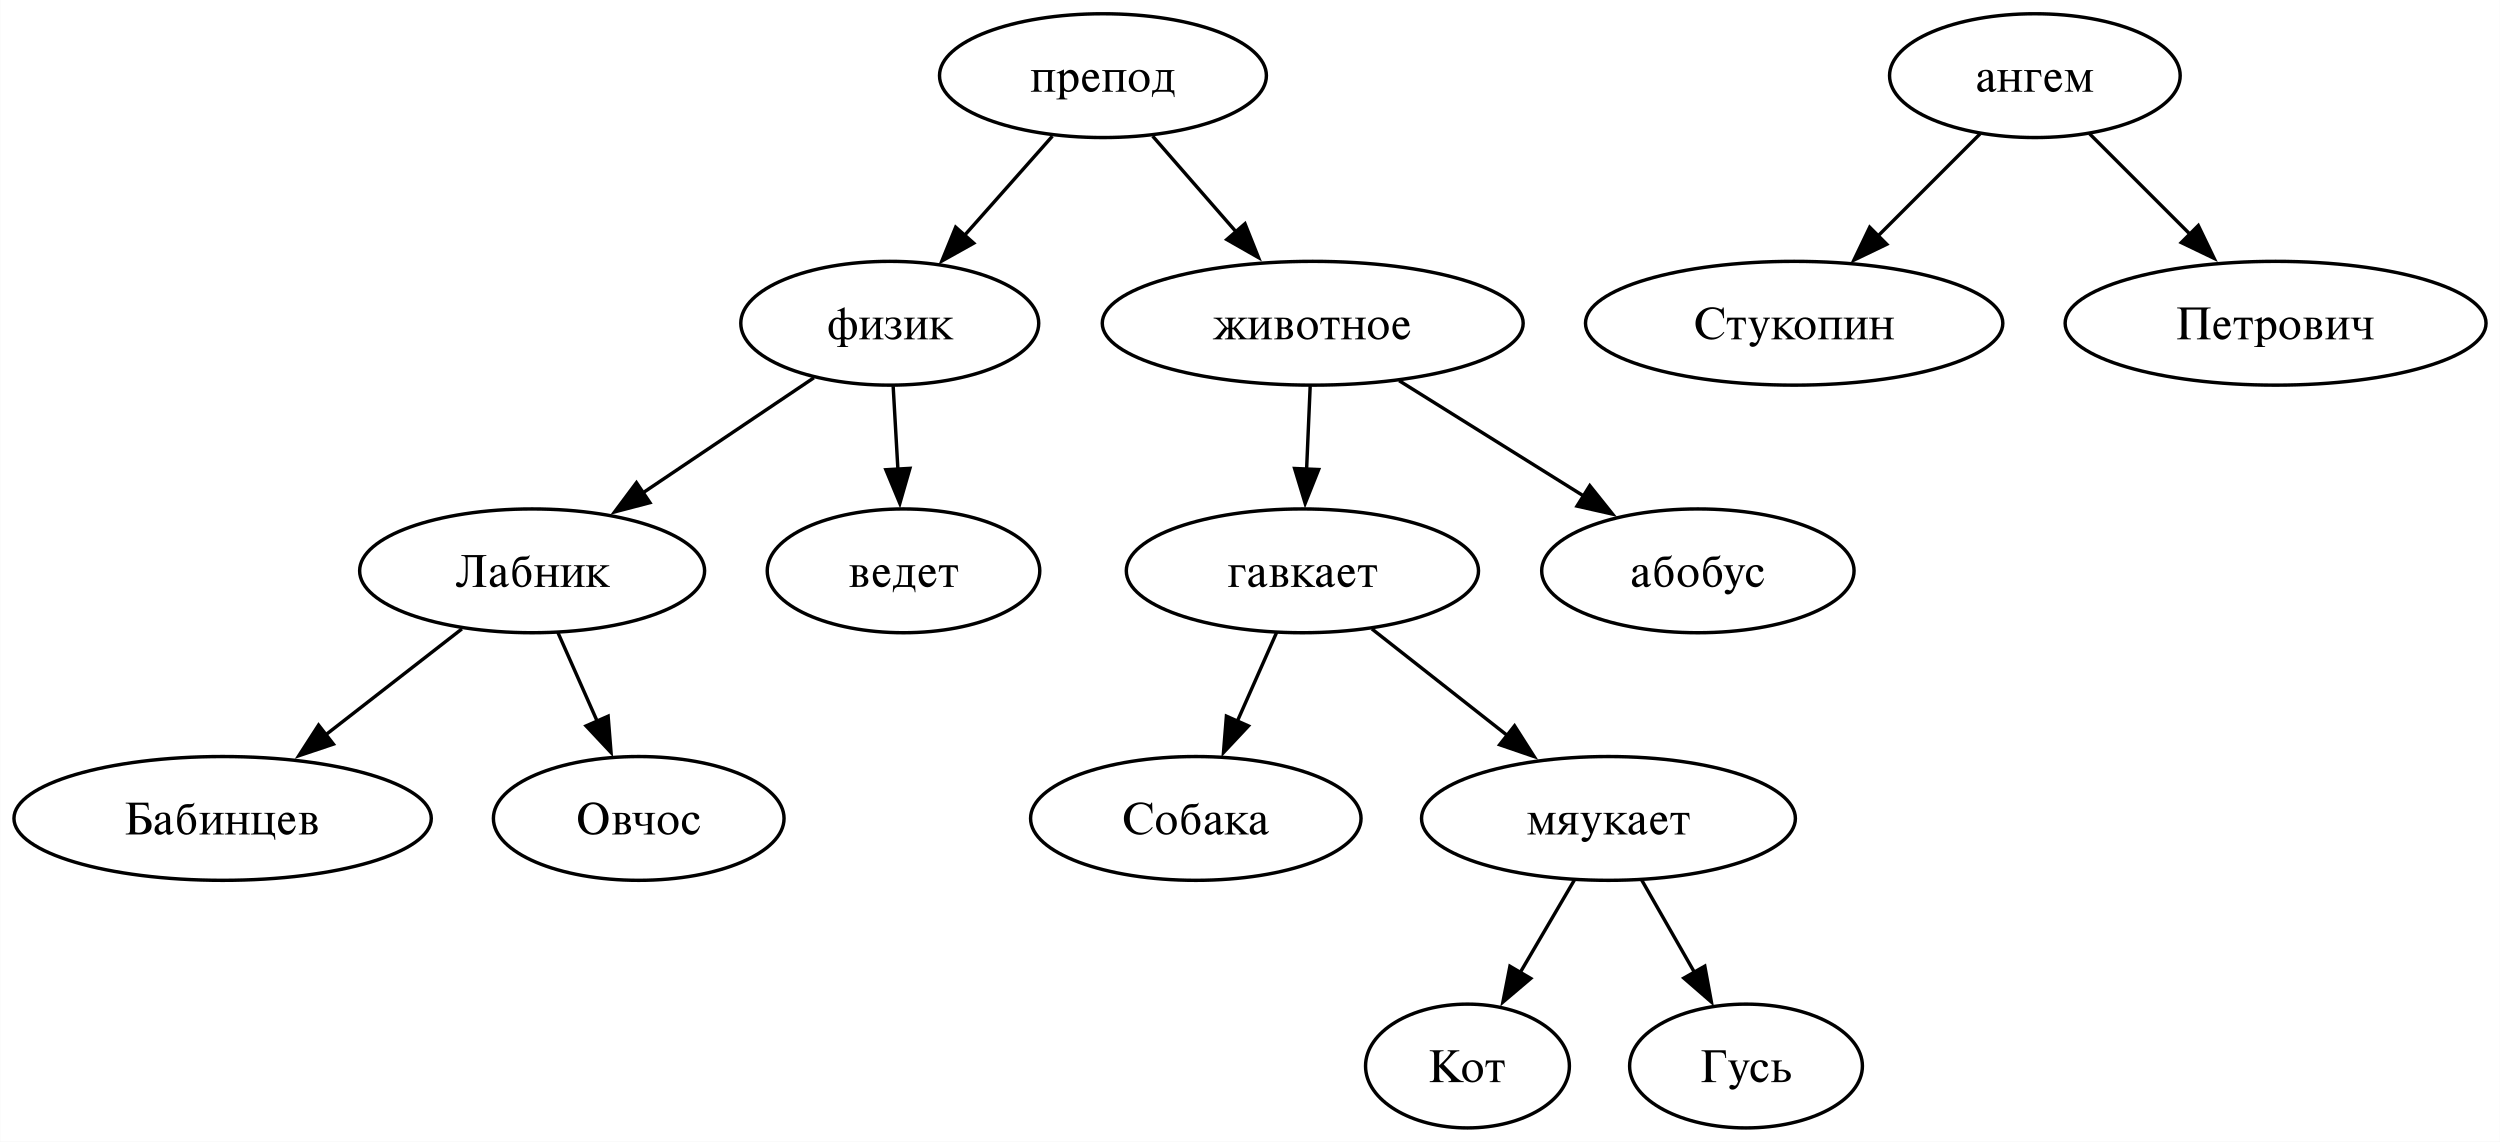
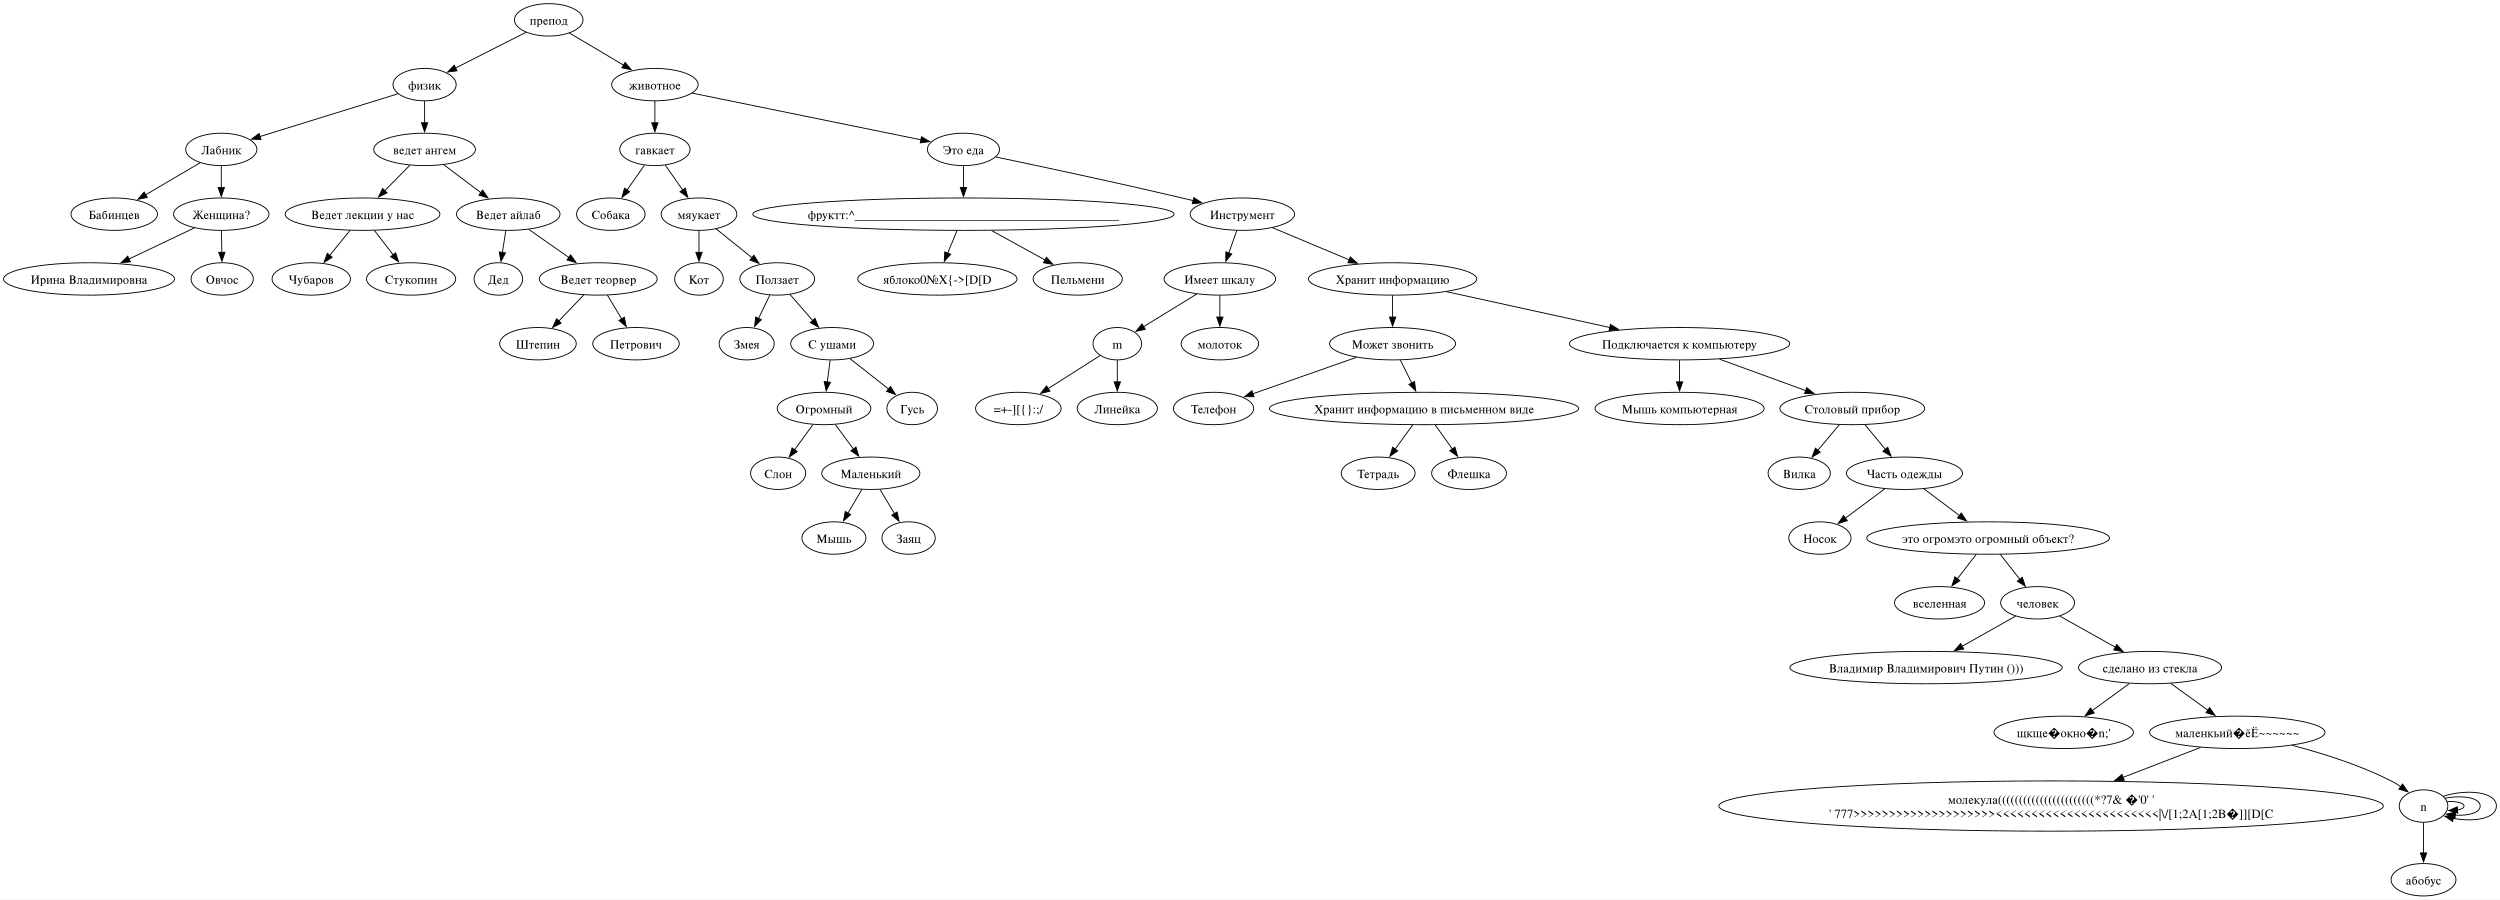
- <svg xmlns="http://www.w3.org/2000/svg" width="727pt" height="332pt" viewBox="0.00 0.00 726.88 332.00">
-   <g id="graph0" class="graph" transform="scale(1 1) rotate(0) translate(4 328)">
-     <polygon fill="white" stroke="none" points="-4,4 -4,-328 722.88,-328 722.88,4 -4,4" />
+ <svg xmlns="http://www.w3.org/2000/svg" width="2779pt" height="1000pt" viewBox="0.00 0.00 2778.98 999.86">
+   <g id="graph0" class="graph" transform="scale(1 1) rotate(0) translate(4 995.86)">
+     <polygon fill="white" stroke="none" points="-4,4 -4,-995.86 2774.98,-995.86 2774.98,4 -4,4" />
    <g id="node1" class="node">
-       <ellipse fill="none" stroke="black" cx="316.68" cy="-306" rx="47.53" ry="18" />
-       <text text-anchor="middle" x="316.68" y="-301.32" font-family="Times,serif" font-size="14.00">препод</text>
+       <ellipse fill="none" stroke="black" cx="605.98" cy="-973.86" rx="38.09" ry="18" />
+       <text text-anchor="middle" x="605.98" y="-968.44" font-family="Times,serif" font-size="14.00">препод</text>
    </g>
    <g id="node2" class="node">
-       <ellipse fill="none" stroke="black" cx="254.68" cy="-234" rx="43.32" ry="18" />
-       <text text-anchor="middle" x="254.68" y="-229.32" font-family="Times,serif" font-size="14.00">физик</text>
+       <ellipse fill="none" stroke="black" cx="467.98" cy="-901.86" rx="35.1" ry="18" />
+       <text text-anchor="middle" x="467.98" y="-896.44" font-family="Times,serif" font-size="14.00">физик</text>
    </g>
    <g id="edge1" class="edge">
-       <path fill="none" stroke="black" d="M301.98,-288.41C294.31,-279.74 284.77,-268.97 276.27,-259.38" />
-       <polygon fill="black" stroke="black" points="279.09,-257.29 269.84,-252.12 273.85,-261.93 279.09,-257.29" />
+       <path fill="none" stroke="black" d="M580.66,-960.02C558.7,-948.88 526.71,-932.66 502.42,-920.33" />
+       <polygon fill="black" stroke="black" points="504.05,-917.24 493.55,-915.83 500.89,-923.48 504.05,-917.24" />
+     </g>
+     <g id="node17" class="node">
+       <ellipse fill="none" stroke="black" cx="723.98" cy="-901.86" rx="48.07" ry="18" />
+       <text text-anchor="middle" x="723.98" y="-896.44" font-family="Times,serif" font-size="14.00">животное</text>
+     </g>
+     <g id="edge16" class="edge">
+       <path fill="none" stroke="black" d="M629.01,-959.2C646.14,-949.03 669.82,-934.99 689.25,-923.46" />
+       <polygon fill="black" stroke="black" points="690.85,-926.58 697.66,-918.47 687.27,-920.56 690.85,-926.58" />
+     </g>
+     <g id="node3" class="node">
+       <ellipse fill="none" stroke="black" cx="241.98" cy="-829.86" rx="39.59" ry="18" />
+       <text text-anchor="middle" x="241.98" y="-824.44" font-family="Times,serif" font-size="14.00">Лабник</text>
+     </g>
+     <g id="edge2" class="edge">
+       <path fill="none" stroke="black" d="M438.43,-891.71C399.27,-879.58 329.91,-858.1 284.95,-844.17" />
+       <polygon fill="black" stroke="black" points="286.12,-840.87 275.53,-841.25 284.04,-847.56 286.12,-840.87" />
+     </g>
+     <g id="node8" class="node">
+       <ellipse fill="none" stroke="black" cx="467.98" cy="-829.86" rx="56.55" ry="18" />
+       <text text-anchor="middle" x="467.98" y="-824.44" font-family="Times,serif" font-size="14.00">ведет ангем</text>
+     </g>
+     <g id="edge7" class="edge">
+       <path fill="none" stroke="black" d="M467.98,-883.56C467.98,-876.27 467.98,-867.59 467.98,-859.4" />
+       <polygon fill="black" stroke="black" points="471.48,-859.48 467.98,-849.48 464.48,-859.48 471.48,-859.48" />
+     </g>
+     <g id="node4" class="node">
+       <ellipse fill="none" stroke="black" cx="122.98" cy="-757.86" rx="48.07" ry="18" />
+       <text text-anchor="middle" x="122.98" y="-752.44" font-family="Times,serif" font-size="14.00">Бабинцев</text>
+     </g>
+     <g id="edge3" class="edge">
+       <path fill="none" stroke="black" d="M218.46,-815.03C201.16,-804.85 177.35,-790.85 157.84,-779.37" />
+       <polygon fill="black" stroke="black" points="159.78,-776.45 149.39,-774.4 156.23,-782.48 159.78,-776.45" />
+     </g>
+     <g id="node5" class="node">
+       <ellipse fill="none" stroke="black" cx="241.98" cy="-757.86" rx="53.06" ry="18" />
+       <text text-anchor="middle" x="241.98" y="-752.44" font-family="Times,serif" font-size="14.00">Женщина?</text>
+     </g>
+     <g id="edge4" class="edge">
+       <path fill="none" stroke="black" d="M241.98,-811.56C241.98,-804.27 241.98,-795.59 241.98,-787.4" />
+       <polygon fill="black" stroke="black" points="245.48,-787.48 241.98,-777.48 238.48,-787.48 245.48,-787.48" />
+     </g>
+     <g id="node6" class="node">
+       <ellipse fill="none" stroke="black" cx="94.98" cy="-685.86" rx="94.98" ry="18" />
+       <text text-anchor="middle" x="94.98" y="-680.44" font-family="Times,serif" font-size="14.00">Ирина Владимировна</text>
+     </g>
+     <g id="edge5" class="edge">
+       <path fill="none" stroke="black" d="M212.23,-742.7C191.25,-732.71 162.81,-719.16 139.19,-707.91" />
+       <polygon fill="black" stroke="black" points="140.96,-704.88 130.42,-703.74 137.95,-711.2 140.96,-704.88" />
+     </g>
+     <g id="node7" class="node">
+       <ellipse fill="none" stroke="black" cx="242.98" cy="-685.86" rx="34.6" ry="18" />
+       <text text-anchor="middle" x="242.98" y="-680.44" font-family="Times,serif" font-size="14.00">Овчос</text>
+     </g>
+     <g id="edge6" class="edge">
+       <path fill="none" stroke="black" d="M242.22,-739.56C242.33,-732.27 242.45,-723.59 242.57,-715.4" />
+       <polygon fill="black" stroke="black" points="246.07,-715.53 242.71,-705.48 239.07,-715.43 246.07,-715.53" />
+     </g>
+     <g id="node9" class="node">
+       <ellipse fill="none" stroke="black" cx="398.98" cy="-757.86" rx="85.99" ry="18" />
+       <text text-anchor="middle" x="398.98" y="-752.44" font-family="Times,serif" font-size="14.00">Ведет лекции у нас</text>
+     </g>
+     <g id="edge8" class="edge">
+       <path fill="none" stroke="black" d="M451.62,-812.27C443.24,-803.77 432.86,-793.23 423.53,-783.78" />
+       <polygon fill="black" stroke="black" points="426.26,-781.56 416.75,-776.9 421.28,-786.47 426.26,-781.56" />
+     </g>
+     <g id="node12" class="node">
+       <ellipse fill="none" stroke="black" cx="560.98" cy="-757.86" rx="57.55" ry="18" />
+       <text text-anchor="middle" x="560.98" y="-752.44" font-family="Times,serif" font-size="14.00">Ведет айлаб</text>
+     </g>
+     <g id="edge11" class="edge">
+       <path fill="none" stroke="black" d="M489.08,-812.98C501.36,-803.73 517.05,-791.93 530.63,-781.7" />
+       <polygon fill="black" stroke="black" points="532.54,-784.65 538.42,-775.84 528.33,-779.05 532.54,-784.65" />
    </g>
    <g id="node10" class="node">
-       <ellipse fill="none" stroke="black" cx="377.68" cy="-234" rx="61.2" ry="18" />
-       <text text-anchor="middle" x="377.68" y="-229.32" font-family="Times,serif" font-size="14.00">животное</text>
-     </g>
-     <g id="edge8" class="edge">
-       <path fill="none" stroke="black" d="M331.13,-288.41C338.4,-280.08 347.35,-269.8 355.47,-260.49" />
-       <polygon fill="black" stroke="black" points="357.98,-262.94 361.91,-253.1 352.7,-258.34 357.98,-262.94" />
-     </g>
-     <g id="node3" class="node">
-       <ellipse fill="none" stroke="black" cx="150.68" cy="-162" rx="50.16" ry="18" />
-       <text text-anchor="middle" x="150.68" y="-157.32" font-family="Times,serif" font-size="14.00">Лабник</text>
-     </g>
-     <g id="edge2" class="edge">
-       <path fill="none" stroke="black" d="M232.62,-218.15C218.07,-208.36 198.77,-195.37 182.55,-184.45" />
-       <polygon fill="black" stroke="black" points="184.93,-181.83 174.68,-179.15 181.02,-187.64 184.93,-181.83" />
-     </g>
-     <g id="node6" class="node">
-       <ellipse fill="none" stroke="black" cx="258.68" cy="-162" rx="39.63" ry="18" />
-       <text text-anchor="middle" x="258.68" y="-157.32" font-family="Times,serif" font-size="14.00">ведет</text>
-     </g>
-     <g id="edge5" class="edge">
-       <path fill="none" stroke="black" d="M255.67,-215.7C256.08,-208.41 256.58,-199.73 257.05,-191.54" />
-       <polygon fill="black" stroke="black" points="260.54,-191.8 257.61,-181.62 253.55,-191.4 260.54,-191.8" />
-     </g>
-     <g id="node4" class="node">
-       <ellipse fill="none" stroke="black" cx="60.68" cy="-90" rx="60.68" ry="18" />
-       <text text-anchor="middle" x="60.68" y="-85.33" font-family="Times,serif" font-size="14.00">Бабинцев</text>
-     </g>
-     <g id="edge3" class="edge">
-       <path fill="none" stroke="black" d="M130.26,-145.12C118.57,-136.03 103.7,-124.46 90.7,-114.35" />
-       <polygon fill="black" stroke="black" points="92.88,-111.61 82.84,-108.24 88.58,-117.14 92.88,-111.61" />
-     </g>
-     <g id="node5" class="node">
-       <ellipse fill="none" stroke="black" cx="181.68" cy="-90" rx="42.26" ry="18" />
-       <text text-anchor="middle" x="181.68" y="-85.33" font-family="Times,serif" font-size="14.00">Овчос</text>
-     </g>
-     <g id="edge4" class="edge">
-       <path fill="none" stroke="black" d="M158.18,-144.05C161.61,-136.32 165.75,-126.96 169.6,-118.27" />
-       <polygon fill="black" stroke="black" points="172.78,-119.73 173.63,-109.17 166.38,-116.9 172.78,-119.73" />
-     </g>
-     <g id="node7" class="node">
-       <ellipse fill="none" stroke="black" cx="587.68" cy="-306" rx="42.26" ry="18" />
-       <text text-anchor="middle" x="587.68" y="-301.32" font-family="Times,serif" font-size="14.00">ангем</text>
-     </g>
-     <g id="node8" class="node">
-       <ellipse fill="none" stroke="black" cx="517.68" cy="-234" rx="60.68" ry="18" />
-       <text text-anchor="middle" x="517.68" y="-229.32" font-family="Times,serif" font-size="14.00">Стукопин</text>
-     </g>
-     <g id="edge6" class="edge">
-       <path fill="none" stroke="black" d="M571.79,-289.12C562.97,-280.29 551.81,-269.13 541.92,-259.24" />
-       <polygon fill="black" stroke="black" points="544.6,-256.97 535.06,-252.38 539.65,-261.92 544.6,-256.97" />
-     </g>
-     <g id="node9" class="node">
-       <ellipse fill="none" stroke="black" cx="657.68" cy="-234" rx="61.2" ry="18" />
-       <text text-anchor="middle" x="657.68" y="-229.32" font-family="Times,serif" font-size="14.00">Петрович</text>
-     </g>
-     <g id="edge7" class="edge">
-       <path fill="none" stroke="black" d="M603.56,-289.12C612.26,-280.42 623.23,-269.45 633.02,-259.66" />
-       <polygon fill="black" stroke="black" points="635.21,-262.41 639.81,-252.87 630.26,-257.46 635.21,-262.41" />
+       <ellipse fill="none" stroke="black" cx="341.98" cy="-685.86" rx="43.58" ry="18" />
+       <text text-anchor="middle" x="341.98" y="-680.44" font-family="Times,serif" font-size="14.00">Чубаров</text>
+     </g>
+     <g id="edge9" class="edge">
+       <path fill="none" stroke="black" d="M385.18,-739.92C378.36,-731.54 369.99,-721.27 362.44,-712" />
+       <polygon fill="black" stroke="black" points="365.24,-709.89 356.21,-704.34 359.81,-714.31 365.24,-709.89" />
    </g>
    <g id="node11" class="node">
-       <ellipse fill="none" stroke="black" cx="374.68" cy="-162" rx="51.21" ry="18" />
-       <text text-anchor="middle" x="374.68" y="-157.32" font-family="Times,serif" font-size="14.00">гавкает</text>
-     </g>
-     <g id="edge9" class="edge">
-       <path fill="none" stroke="black" d="M376.94,-215.7C376.62,-208.41 376.25,-199.73 375.9,-191.54" />
-       <polygon fill="black" stroke="black" points="379.4,-191.46 375.48,-181.62 372.41,-191.76 379.4,-191.46" />
+       <ellipse fill="none" stroke="black" cx="452.98" cy="-685.86" rx="49.57" ry="18" />
+       <text text-anchor="middle" x="452.98" y="-680.44" font-family="Times,serif" font-size="14.00">Стукопин</text>
+     </g>
+     <g id="edge10" class="edge">
+       <path fill="none" stroke="black" d="M412.05,-739.92C418.35,-731.75 426.04,-721.77 433.05,-712.69" />
+       <polygon fill="black" stroke="black" points="435.76,-714.9 439.1,-704.85 430.22,-710.63 435.76,-714.9" />
+     </g>
+     <g id="node13" class="node">
+       <ellipse fill="none" stroke="black" cx="549.98" cy="-685.86" rx="27" ry="18" />
+       <text text-anchor="middle" x="549.98" y="-680.44" font-family="Times,serif" font-size="14.00">Дед</text>
+     </g>
+     <g id="edge12" class="edge">
+       <path fill="none" stroke="black" d="M558.26,-739.56C557.1,-732.18 555.72,-723.39 554.41,-715.11" />
+       <polygon fill="black" stroke="black" points="557.91,-714.8 552.9,-705.46 550.99,-715.88 557.91,-714.8" />
+     </g>
+     <g id="node14" class="node">
+       <ellipse fill="none" stroke="black" cx="660.98" cy="-685.86" rx="65.53" ry="18" />
+       <text text-anchor="middle" x="660.98" y="-680.44" font-family="Times,serif" font-size="14.00">Ведет теорвер</text>
+     </g>
+     <g id="edge13" class="edge">
+       <path fill="none" stroke="black" d="M583.67,-740.98C596.9,-731.71 613.82,-719.87 628.46,-709.63" />
+       <polygon fill="black" stroke="black" points="630.25,-712.64 636.44,-704.04 626.24,-706.9 630.25,-712.64" />
+     </g>
+     <g id="node15" class="node">
+       <ellipse fill="none" stroke="black" cx="593.98" cy="-613.86" rx="42.58" ry="18" />
+       <text text-anchor="middle" x="593.98" y="-608.44" font-family="Times,serif" font-size="14.00">Штепин</text>
+     </g>
+     <g id="edge14" class="edge">
+       <path fill="none" stroke="black" d="M645.1,-668.27C636.72,-659.52 626.28,-648.61 617.03,-638.94" />
+       <polygon fill="black" stroke="black" points="619.77,-636.75 610.32,-631.94 614.71,-641.59 619.77,-636.75" />
    </g>
    <g id="node16" class="node">
-       <ellipse fill="none" stroke="black" cx="489.68" cy="-162" rx="45.42" ry="18" />
-       <text text-anchor="middle" x="489.68" y="-157.32" font-family="Times,serif" font-size="14.00">абобус</text>
-     </g>
-     <g id="edge14" class="edge">
-       <path fill="none" stroke="black" d="M402.81,-217.29C418.66,-207.38 439.31,-194.48 456.5,-183.74" />
-       <polygon fill="black" stroke="black" points="458.25,-186.77 464.87,-178.5 454.54,-180.83 458.25,-186.77" />
-     </g>
-     <g id="node12" class="node">
-       <ellipse fill="none" stroke="black" cx="343.68" cy="-90" rx="48.05" ry="18" />
-       <text text-anchor="middle" x="343.68" y="-85.33" font-family="Times,serif" font-size="14.00">Собака</text>
-     </g>
-     <g id="edge10" class="edge">
-       <path fill="none" stroke="black" d="M367.17,-144.05C363.75,-136.32 359.6,-126.96 355.75,-118.27" />
-       <polygon fill="black" stroke="black" points="358.98,-116.9 351.73,-109.17 352.58,-119.73 358.98,-116.9" />
-     </g>
-     <g id="node13" class="node">
-       <ellipse fill="none" stroke="black" cx="463.68" cy="-90" rx="54.36" ry="18" />
-       <text text-anchor="middle" x="463.68" y="-85.33" font-family="Times,serif" font-size="14.00">мяукает</text>
-     </g>
-     <g id="edge11" class="edge">
-       <path fill="none" stroke="black" d="M394.87,-145.12C406.51,-135.96 421.35,-124.29 434.26,-114.13" />
-       <polygon fill="black" stroke="black" points="436.37,-116.93 442.06,-108 432.04,-111.43 436.37,-116.93" />
-     </g>
-     <g id="node14" class="node">
-       <ellipse fill="none" stroke="black" cx="422.68" cy="-18" rx="29.64" ry="18" />
-       <text text-anchor="middle" x="422.68" y="-13.32" font-family="Times,serif" font-size="14.00">Кот</text>
-     </g>
-     <g id="edge12" class="edge">
-       <path fill="none" stroke="black" d="M453.75,-72.05C449,-63.94 443.2,-54.04 437.91,-45.01" />
-       <polygon fill="black" stroke="black" points="441.07,-43.47 432.99,-36.61 435.03,-47.01 441.07,-43.47" />
-     </g>
-     <g id="node15" class="node">
-       <ellipse fill="none" stroke="black" cx="503.68" cy="-18" rx="33.85" ry="18" />
-       <text text-anchor="middle" x="503.68" y="-13.32" font-family="Times,serif" font-size="14.00">Гусь</text>
-     </g>
-     <g id="edge13" class="edge">
-       <path fill="none" stroke="black" d="M473.36,-72.05C477.95,-64.03 483.53,-54.26 488.65,-45.3" />
-       <polygon fill="black" stroke="black" points="491.69,-47.04 493.61,-36.62 485.61,-43.57 491.69,-47.04" />
+       <ellipse fill="none" stroke="black" cx="702.98" cy="-613.86" rx="48.07" ry="18" />
+       <text text-anchor="middle" x="702.98" y="-608.44" font-family="Times,serif" font-size="14.00">Петрович</text>
+     </g>
+     <g id="edge15" class="edge">
+       <path fill="none" stroke="black" d="M671.14,-667.92C675.94,-659.92 681.78,-650.19 687.14,-641.26" />
+       <polygon fill="black" stroke="black" points="689.98,-643.32 692.12,-632.95 683.98,-639.72 689.98,-643.32" />
+     </g>
+     <g id="node18" class="node">
+       <ellipse fill="none" stroke="black" cx="723.98" cy="-829.86" rx="39.09" ry="18" />
+       <text text-anchor="middle" x="723.98" y="-824.44" font-family="Times,serif" font-size="14.00">гавкает</text>
+     </g>
+     <g id="edge17" class="edge">
+       <path fill="none" stroke="black" d="M723.98,-883.56C723.98,-876.27 723.98,-867.59 723.98,-859.4" />
+       <polygon fill="black" stroke="black" points="727.48,-859.48 723.98,-849.48 720.48,-859.48 727.48,-859.48" />
+     </g>
+     <g id="node31" class="node">
+       <ellipse fill="none" stroke="black" cx="1066.98" cy="-829.86" rx="40.09" ry="18" />
+       <text text-anchor="middle" x="1066.98" y="-824.44" font-family="Times,serif" font-size="14.00">Это еда</text>
+     </g>
+     <g id="edge30" class="edge">
+       <path fill="none" stroke="black" d="M765.35,-892.42C829.44,-879.34 952.34,-854.26 1019.79,-840.49" />
+       <polygon fill="black" stroke="black" points="1020.34,-843.95 1029.44,-838.52 1018.94,-837.09 1020.34,-843.95" />
+     </g>
+     <g id="node19" class="node">
+       <ellipse fill="none" stroke="black" cx="674.98" cy="-757.86" rx="38.09" ry="18" />
+       <text text-anchor="middle" x="674.98" y="-752.44" font-family="Times,serif" font-size="14.00">Собака</text>
+     </g>
+     <g id="edge18" class="edge">
+       <path fill="none" stroke="black" d="M712.36,-812.27C706.57,-803.99 699.42,-793.79 692.94,-784.52" />
+       <polygon fill="black" stroke="black" points="695.97,-782.76 687.37,-776.57 690.24,-786.77 695.97,-782.76" />
+     </g>
+     <g id="node20" class="node">
+       <ellipse fill="none" stroke="black" cx="772.98" cy="-757.86" rx="42.08" ry="18" />
+       <text text-anchor="middle" x="772.98" y="-752.44" font-family="Times,serif" font-size="14.00">мяукает</text>
+     </g>
+     <g id="edge19" class="edge">
+       <path fill="none" stroke="black" d="M735.59,-812.27C741.39,-803.99 748.53,-793.79 755.01,-784.52" />
+       <polygon fill="black" stroke="black" points="757.71,-786.77 760.58,-776.57 751.98,-782.76 757.71,-786.77" />
+     </g>
+     <g id="node21" class="node">
+       <ellipse fill="none" stroke="black" cx="772.98" cy="-685.86" rx="27" ry="18" />
+       <text text-anchor="middle" x="772.98" y="-680.44" font-family="Times,serif" font-size="14.00">Кот</text>
+     </g>
+     <g id="edge20" class="edge">
+       <path fill="none" stroke="black" d="M772.98,-739.56C772.98,-732.27 772.98,-723.59 772.98,-715.4" />
+       <polygon fill="black" stroke="black" points="776.48,-715.48 772.98,-705.48 769.48,-715.48 776.48,-715.48" />
+     </g>
+     <g id="node22" class="node">
+       <ellipse fill="none" stroke="black" cx="859.98" cy="-685.86" rx="41.58" ry="18" />
+       <text text-anchor="middle" x="859.98" y="-680.44" font-family="Times,serif" font-size="14.00">Ползает</text>
+     </g>
+     <g id="edge21" class="edge">
+       <path fill="none" stroke="black" d="M791.85,-741.67C803.63,-732.2 818.99,-719.84 832.15,-709.25" />
+       <polygon fill="black" stroke="black" points="834.06,-712.21 839.65,-703.21 829.67,-706.75 834.06,-712.21" />
+     </g>
+     <g id="node23" class="node">
+       <ellipse fill="none" stroke="black" cx="825.98" cy="-613.86" rx="30.61" ry="18" />
+       <text text-anchor="middle" x="825.98" y="-608.44" font-family="Times,serif" font-size="14.00">Змея</text>
+     </g>
+     <g id="edge22" class="edge">
+       <path fill="none" stroke="black" d="M851.75,-667.92C847.94,-660.09 843.34,-650.61 839.08,-641.84" />
+       <polygon fill="black" stroke="black" points="842.31,-640.48 834.79,-633.01 836.01,-643.54 842.31,-640.48" />
+     </g>
+     <g id="node24" class="node">
+       <ellipse fill="none" stroke="black" cx="920.98" cy="-613.86" rx="46.07" ry="18" />
+       <text text-anchor="middle" x="920.98" y="-608.44" font-family="Times,serif" font-size="14.00">С ушами</text>
+     </g>
+     <g id="edge23" class="edge">
+       <path fill="none" stroke="black" d="M874.12,-668.63C881.67,-659.97 891.11,-649.13 899.53,-639.47" />
+       <polygon fill="black" stroke="black" points="901.98,-641.99 905.91,-632.15 896.7,-637.39 901.98,-641.99" />
+     </g>
+     <g id="node25" class="node">
+       <ellipse fill="none" stroke="black" cx="911.98" cy="-541.86" rx="52.06" ry="18" />
+       <text text-anchor="middle" x="911.98" y="-536.44" font-family="Times,serif" font-size="14.00">Огромный</text>
+     </g>
+     <g id="edge24" class="edge">
+       <path fill="none" stroke="black" d="M918.75,-595.56C917.8,-588.18 916.67,-579.39 915.61,-571.11" />
+       <polygon fill="black" stroke="black" points="919.11,-570.94 914.37,-561.47 912.17,-571.83 919.11,-570.94" />
+     </g>
+     <g id="node30" class="node">
+       <ellipse fill="none" stroke="black" cx="1009.98" cy="-541.86" rx="28.11" ry="18" />
+       <text text-anchor="middle" x="1009.98" y="-536.44" font-family="Times,serif" font-size="14.00">Гусь</text>
+     </g>
+     <g id="edge29" class="edge">
+       <path fill="none" stroke="black" d="M940.73,-597.33C953.38,-587.38 969.94,-574.35 983.69,-563.53" />
+       <polygon fill="black" stroke="black" points="985.8,-566.33 991.49,-557.4 981.47,-560.83 985.8,-566.33" />
+     </g>
+     <g id="node26" class="node">
+       <ellipse fill="none" stroke="black" cx="860.98" cy="-469.86" rx="30.61" ry="18" />
+       <text text-anchor="middle" x="860.98" y="-464.44" font-family="Times,serif" font-size="14.00">Слон</text>
+     </g>
+     <g id="edge25" class="edge">
+       <path fill="none" stroke="black" d="M899.63,-523.92C893.5,-515.51 885.98,-505.18 879.21,-495.89" />
+       <polygon fill="black" stroke="black" points="882.12,-493.94 873.4,-487.91 876.46,-498.06 882.12,-493.94" />
+     </g>
+     <g id="node27" class="node">
+       <ellipse fill="none" stroke="black" cx="963.98" cy="-469.86" rx="54.56" ry="18" />
+       <text text-anchor="middle" x="963.98" y="-464.44" font-family="Times,serif" font-size="14.00">Маленький</text>
+     </g>
+     <g id="edge26" class="edge">
+       <path fill="none" stroke="black" d="M924.56,-523.92C930.63,-515.75 938.04,-505.77 944.79,-496.69" />
+       <polygon fill="black" stroke="black" points="947.45,-498.98 950.6,-488.87 941.83,-494.81 947.45,-498.98" />
+     </g>
+     <g id="node28" class="node">
+       <ellipse fill="none" stroke="black" cx="922.98" cy="-397.86" rx="35.6" ry="18" />
+       <text text-anchor="middle" x="922.98" y="-392.44" font-family="Times,serif" font-size="14.00">Мышь</text>
+     </g>
+     <g id="edge27" class="edge">
+       <path fill="none" stroke="black" d="M954.05,-451.92C949.42,-444.01 943.79,-434.4 938.61,-425.55" />
+       <polygon fill="black" stroke="black" points="941.65,-423.82 933.57,-416.96 935.61,-427.35 941.65,-423.82" />
+     </g>
+     <g id="node29" class="node">
+       <ellipse fill="none" stroke="black" cx="1005.98" cy="-397.86" rx="29.61" ry="18" />
+       <text text-anchor="middle" x="1005.98" y="-392.44" font-family="Times,serif" font-size="14.00">Заяц</text>
+     </g>
+     <g id="edge28" class="edge">
+       <path fill="none" stroke="black" d="M974.14,-451.92C979.01,-443.8 984.95,-433.91 990.37,-424.87" />
+       <polygon fill="black" stroke="black" points="993.27,-426.84 995.41,-416.47 987.27,-423.24 993.27,-426.84" />
+     </g>
+     <g id="node32" class="node">
+       <ellipse fill="none" stroke="black" cx="1066.98" cy="-757.86" rx="234.2" ry="18" />
+       <text text-anchor="middle" x="1066.98" y="-752.44" font-family="Times,serif" font-size="14.00">фруктт:^__________________________________________</text>
+     </g>
+     <g id="edge31" class="edge">
+       <path fill="none" stroke="black" d="M1066.98,-811.56C1066.98,-804.27 1066.98,-795.59 1066.98,-787.4" />
+       <polygon fill="black" stroke="black" points="1070.48,-787.48 1066.98,-777.48 1063.48,-787.48 1070.48,-787.48" />
+     </g>
+     <g id="node35" class="node">
+       <ellipse fill="none" stroke="black" cx="1376.98" cy="-757.86" rx="58.05" ry="18" />
+       <text text-anchor="middle" x="1376.98" y="-752.44" font-family="Times,serif" font-size="14.00">Инструмент</text>
+     </g>
+     <g id="edge34" class="edge">
+       <path fill="none" stroke="black" d="M1102.88,-821.43C1150.38,-811.5 1236.64,-793.16 1309.98,-775.86 1314.01,-774.91 1318.17,-773.91 1322.36,-772.88" />
+       <polygon fill="black" stroke="black" points="1323.09,-776.31 1331.95,-770.5 1321.4,-769.51 1323.09,-776.31" />
+     </g>
+     <g id="node33" class="node">
+       <ellipse fill="none" stroke="black" cx="1037.98" cy="-685.86" rx="88.49" ry="18" />
+       <text text-anchor="middle" x="1037.98" y="-680.44" font-family="Times,serif" font-size="14.00">яблоко0№Х{-&gt;[D[D</text>
+     </g>
+     <g id="edge32" class="edge">
+       <path fill="none" stroke="black" d="M1059.81,-739.56C1056.68,-732.01 1052.94,-722.98 1049.44,-714.54" />
+       <polygon fill="black" stroke="black" points="1052.7,-713.26 1045.64,-705.36 1046.23,-715.94 1052.7,-713.26" />
+     </g>
+     <g id="node34" class="node">
+       <ellipse fill="none" stroke="black" cx="1193.98" cy="-685.86" rx="49.57" ry="18" />
+       <text text-anchor="middle" x="1193.98" y="-680.44" font-family="Times,serif" font-size="14.00">Пельмени</text>
+     </g>
+     <g id="edge33" class="edge">
+       <path fill="none" stroke="black" d="M1098.37,-739.56C1116.34,-729.65 1138.97,-717.18 1157.7,-706.85" />
+       <polygon fill="black" stroke="black" points="1159.26,-709.99 1166.33,-702.1 1155.88,-703.86 1159.26,-709.99" />
+     </g>
+     <g id="node36" class="node">
+       <ellipse fill="none" stroke="black" cx="1351.98" cy="-685.86" rx="62.04" ry="18" />
+       <text text-anchor="middle" x="1351.98" y="-680.44" font-family="Times,serif" font-size="14.00">Имеет шкалу</text>
+     </g>
+     <g id="edge35" class="edge">
+       <path fill="none" stroke="black" d="M1370.8,-739.56C1368.1,-732.01 1364.88,-722.98 1361.86,-714.54" />
+       <polygon fill="black" stroke="black" points="1365.25,-713.63 1358.59,-705.39 1358.66,-715.99 1365.25,-713.63" />
+     </g>
+     <g id="node41" class="node">
+       <ellipse fill="none" stroke="black" cx="1543.98" cy="-685.86" rx="93.48" ry="18" />
+       <text text-anchor="middle" x="1543.98" y="-680.44" font-family="Times,serif" font-size="14.00">Хранит информацию</text>
+     </g>
+     <g id="edge40" class="edge">
+       <path fill="none" stroke="black" d="M1410.37,-742.86C1434.82,-732.61 1468.37,-718.55 1495.74,-707.08" />
+       <polygon fill="black" stroke="black" points="1497,-710.35 1504.87,-703.25 1494.3,-703.89 1497,-710.35" />
+     </g>
+     <g id="node37" class="node">
+       <ellipse fill="none" stroke="black" cx="1237.98" cy="-613.86" rx="27" ry="18" />
+       <text text-anchor="middle" x="1237.98" y="-608.44" font-family="Times,serif" font-size="14.00">m</text>
+     </g>
+     <g id="edge36" class="edge">
+       <path fill="none" stroke="black" d="M1326.39,-669.15C1308.78,-658.34 1285.34,-643.95 1267.03,-632.7" />
+       <polygon fill="black" stroke="black" points="1269.09,-629.86 1258.74,-627.61 1265.43,-635.82 1269.09,-629.86" />
+     </g>
+     <g id="node40" class="node">
+       <ellipse fill="none" stroke="black" cx="1351.98" cy="-613.86" rx="43.08" ry="18" />
+       <text text-anchor="middle" x="1351.98" y="-608.44" font-family="Times,serif" font-size="14.00">молоток</text>
+     </g>
+     <g id="edge39" class="edge">
+       <path fill="none" stroke="black" d="M1351.98,-667.56C1351.98,-660.27 1351.98,-651.59 1351.98,-643.4" />
+       <polygon fill="black" stroke="black" points="1355.48,-643.48 1351.98,-633.48 1348.48,-643.48 1355.48,-643.48" />
+     </g>
+     <g id="node38" class="node">
+       <ellipse fill="none" stroke="black" cx="1127.98" cy="-541.86" rx="47.57" ry="18" />
+       <text text-anchor="middle" x="1127.98" y="-536.44" font-family="Times,serif" font-size="14.00">=+-][{}:;/</text>
+     </g>
+     <g id="edge37" class="edge">
+       <path fill="none" stroke="black" d="M1218.81,-600.67C1202.95,-590.57 1180.05,-576 1161.21,-564.01" />
+       <polygon fill="black" stroke="black" points="1163.1,-561.06 1152.78,-558.65 1159.34,-566.97 1163.1,-561.06" />
+     </g>
+     <g id="node39" class="node">
+       <ellipse fill="none" stroke="black" cx="1237.98" cy="-541.86" rx="44.58" ry="18" />
+       <text text-anchor="middle" x="1237.98" y="-536.44" font-family="Times,serif" font-size="14.00">Линейка</text>
+     </g>
+     <g id="edge38" class="edge">
+       <path fill="none" stroke="black" d="M1237.98,-595.56C1237.98,-588.27 1237.98,-579.59 1237.98,-571.4" />
+       <polygon fill="black" stroke="black" points="1241.48,-571.48 1237.98,-561.48 1234.48,-571.48 1241.48,-571.48" />
+     </g>
+     <g id="node42" class="node">
+       <ellipse fill="none" stroke="black" cx="1543.98" cy="-613.86" rx="70.03" ry="18" />
+       <text text-anchor="middle" x="1543.98" y="-608.44" font-family="Times,serif" font-size="14.00">Может звонить</text>
+     </g>
+     <g id="edge41" class="edge">
+       <path fill="none" stroke="black" d="M1543.98,-667.56C1543.98,-660.27 1543.98,-651.59 1543.98,-643.4" />
+       <polygon fill="black" stroke="black" points="1547.48,-643.48 1543.98,-633.48 1540.48,-643.48 1547.48,-643.48" />
+     </g>
+     <g id="node47" class="node">
+       <ellipse fill="none" stroke="black" cx="1862.98" cy="-613.86" rx="122.42" ry="18" />
+       <text text-anchor="middle" x="1862.98" y="-608.44" font-family="Times,serif" font-size="14.00">Подключается к компьютеру</text>
+     </g>
+     <g id="edge46" class="edge">
+       <path fill="none" stroke="black" d="M1603.98,-671.69C1655.41,-660.41 1729.84,-644.08 1785.72,-631.81" />
+       <polygon fill="black" stroke="black" points="1786.14,-635.31 1795.16,-629.74 1784.64,-628.47 1786.14,-635.31" />
+     </g>
+     <g id="node43" class="node">
+       <ellipse fill="none" stroke="black" cx="1344.98" cy="-541.86" rx="44.58" ry="18" />
+       <text text-anchor="middle" x="1344.98" y="-536.44" font-family="Times,serif" font-size="14.00">Телефон</text>
+     </g>
+     <g id="edge42" class="edge">
+       <path fill="none" stroke="black" d="M1503.7,-598.7C1470.3,-586.94 1422.88,-570.27 1388.58,-558.2" />
+       <polygon fill="black" stroke="black" points="1389.96,-554.98 1379.37,-554.96 1387.64,-561.58 1389.96,-554.98" />
+     </g>
+     <g id="node44" class="node">
+       <ellipse fill="none" stroke="black" cx="1578.98" cy="-541.86" rx="171.82" ry="18" />
+       <text text-anchor="middle" x="1578.98" y="-536.44" font-family="Times,serif" font-size="14.00">Хранит информацию в письменном виде</text>
+     </g>
+     <g id="edge43" class="edge">
+       <path fill="none" stroke="black" d="M1552.63,-595.56C1556.44,-587.93 1561.02,-578.78 1565.28,-570.26" />
+       <polygon fill="black" stroke="black" points="1568.4,-571.83 1569.75,-561.32 1562.14,-568.7 1568.4,-571.83" />
+     </g>
+     <g id="node45" class="node">
+       <ellipse fill="none" stroke="black" cx="1527.98" cy="-469.86" rx="41.08" ry="18" />
+       <text text-anchor="middle" x="1527.98" y="-464.44" font-family="Times,serif" font-size="14.00">Тетрадь</text>
+     </g>
+     <g id="edge44" class="edge">
+       <path fill="none" stroke="black" d="M1566.37,-523.56C1560.48,-515.47 1553.34,-505.67 1546.82,-496.73" />
+       <polygon fill="black" stroke="black" points="1549.69,-494.73 1540.98,-488.71 1544.04,-498.85 1549.69,-494.73" />
+     </g>
+     <g id="node46" class="node">
+       <ellipse fill="none" stroke="black" cx="1628.98" cy="-469.86" rx="41.58" ry="18" />
+       <text text-anchor="middle" x="1628.98" y="-464.44" font-family="Times,serif" font-size="14.00">Флешка</text>
+     </g>
+     <g id="edge45" class="edge">
+       <path fill="none" stroke="black" d="M1591.34,-523.56C1597.11,-515.47 1604.11,-505.67 1610.5,-496.73" />
+       <polygon fill="black" stroke="black" points="1613.26,-498.89 1616.22,-488.72 1607.56,-494.82 1613.26,-498.89" />
+     </g>
+     <g id="node48" class="node">
+       <ellipse fill="none" stroke="black" cx="1862.98" cy="-541.86" rx="93.98" ry="18" />
+       <text text-anchor="middle" x="1862.98" y="-536.44" font-family="Times,serif" font-size="14.00">Мышь компьютерная</text>
+     </g>
+     <g id="edge47" class="edge">
+       <path fill="none" stroke="black" d="M1862.98,-595.56C1862.98,-588.27 1862.98,-579.59 1862.98,-571.4" />
+       <polygon fill="black" stroke="black" points="1866.48,-571.48 1862.98,-561.48 1859.48,-571.48 1866.48,-571.48" />
+     </g>
+     <g id="node49" class="node">
+       <ellipse fill="none" stroke="black" cx="2054.98" cy="-541.86" rx="80.5" ry="18" />
+       <text text-anchor="middle" x="2054.98" y="-536.44" font-family="Times,serif" font-size="14.00">Столовый прибор</text>
+     </g>
+     <g id="edge48" class="edge">
+       <path fill="none" stroke="black" d="M1907.51,-596.63C1936.12,-586.19 1973.39,-572.61 2003.31,-561.7" />
+       <polygon fill="black" stroke="black" points="2004.35,-565.05 2012.54,-558.33 2001.95,-558.47 2004.35,-565.05" />
+     </g>
+     <g id="node50" class="node">
+       <ellipse fill="none" stroke="black" cx="1995.98" cy="-469.86" rx="34.6" ry="18" />
+       <text text-anchor="middle" x="1995.98" y="-464.44" font-family="Times,serif" font-size="14.00">Вилка</text>
+     </g>
+     <g id="edge49" class="edge">
+       <path fill="none" stroke="black" d="M2040.69,-523.92C2033.46,-515.33 2024.54,-504.75 2016.57,-495.3" />
+       <polygon fill="black" stroke="black" points="2019.41,-493.24 2010.29,-487.85 2014.06,-497.75 2019.41,-493.24" />
+     </g>
+     <g id="node51" class="node">
+       <ellipse fill="none" stroke="black" cx="2112.98" cy="-469.86" rx="64.54" ry="18" />
+       <text text-anchor="middle" x="2112.98" y="-464.44" font-family="Times,serif" font-size="14.00">Часть одежды</text>
+     </g>
+     <g id="edge50" class="edge">
+       <path fill="none" stroke="black" d="M2069.02,-523.92C2075.85,-515.66 2084.22,-505.56 2091.82,-496.4" />
+       <polygon fill="black" stroke="black" points="2094.41,-498.75 2098.1,-488.82 2089.02,-494.28 2094.41,-498.75" />
+     </g>
+     <g id="node52" class="node">
+       <ellipse fill="none" stroke="black" cx="2018.98" cy="-397.86" rx="34.6" ry="18" />
+       <text text-anchor="middle" x="2018.98" y="-392.44" font-family="Times,serif" font-size="14.00">Носок</text>
+     </g>
+     <g id="edge51" class="edge">
+       <path fill="none" stroke="black" d="M2091.17,-452.63C2078,-442.82 2061.09,-430.22 2046.94,-419.69" />
+       <polygon fill="black" stroke="black" points="2049.44,-417.18 2039.33,-414.02 2045.26,-422.8 2049.44,-417.18" />
+     </g>
+     <g id="node53" class="node">
+       <ellipse fill="none" stroke="black" cx="2205.98" cy="-397.86" rx="134.9" ry="18" />
+       <text text-anchor="middle" x="2205.98" y="-392.44" font-family="Times,serif" font-size="14.00">это огромэто огромный объект?</text>
+     </g>
+     <g id="edge52" class="edge">
+       <path fill="none" stroke="black" d="M2134.55,-452.63C2146.29,-443.79 2161.05,-432.68 2174.09,-422.86" />
+       <polygon fill="black" stroke="black" points="2176.13,-425.71 2182.02,-416.9 2171.92,-420.11 2176.13,-425.71" />
+     </g>
+     <g id="node54" class="node">
+       <ellipse fill="none" stroke="black" cx="2151.98" cy="-325.86" rx="50.07" ry="18" />
+       <text text-anchor="middle" x="2151.98" y="-320.44" font-family="Times,serif" font-size="14.00">вселенная</text>
+     </g>
+     <g id="edge53" class="edge">
+       <path fill="none" stroke="black" d="M2192.63,-379.56C2186.32,-371.38 2178.67,-361.46 2171.71,-352.45" />
+       <polygon fill="black" stroke="black" points="2174.6,-350.46 2165.72,-344.68 2169.06,-354.74 2174.6,-350.46" />
+     </g>
+     <g id="node55" class="node">
+       <ellipse fill="none" stroke="black" cx="2260.98" cy="-325.86" rx="41.08" ry="18" />
+       <text text-anchor="middle" x="2260.98" y="-320.44" font-family="Times,serif" font-size="14.00">человек</text>
+     </g>
+     <g id="edge54" class="edge">
+       <path fill="none" stroke="black" d="M2219.57,-379.56C2226.09,-371.26 2234.02,-361.17 2241.19,-352.05" />
+       <polygon fill="black" stroke="black" points="2243.93,-354.22 2247.36,-344.2 2238.43,-349.9 2243.93,-354.22" />
+     </g>
+     <g id="node56" class="node">
+       <ellipse fill="none" stroke="black" cx="2136.98" cy="-253.86" rx="151.36" ry="18" />
+       <text text-anchor="middle" x="2136.98" y="-248.44" font-family="Times,serif" font-size="14.00">Владимир Владимирович Путин ()))</text>
+     </g>
+     <g id="edge55" class="edge">
+       <path fill="none" stroke="black" d="M2236.48,-311.03C2219.53,-301.46 2196.59,-288.51 2177.01,-277.46" />
+       <polygon fill="black" stroke="black" points="2178.87,-274.49 2168.44,-272.62 2175.43,-280.59 2178.87,-274.49" />
+     </g>
+     <g id="node57" class="node">
+       <ellipse fill="none" stroke="black" cx="2385.98" cy="-253.86" rx="79.51" ry="18" />
+       <text text-anchor="middle" x="2385.98" y="-248.44" font-family="Times,serif" font-size="14.00">сделано из стекла</text>
+     </g>
+     <g id="edge56" class="edge">
+       <path fill="none" stroke="black" d="M2285.67,-311.03C2303.32,-301.15 2327.42,-287.65 2347.57,-276.37" />
+       <polygon fill="black" stroke="black" points="2349.06,-279.55 2356.07,-271.61 2345.64,-273.44 2349.06,-279.55" />
+     </g>
+     <g id="node58" class="node">
+       <ellipse fill="none" stroke="black" cx="2289.98" cy="-181.86" rx="77.51" ry="18" />
+       <text text-anchor="middle" x="2289.98" y="-176.44" font-family="Times,serif" font-size="14.00">щкще�окно�n;'</text>
+     </g>
+     <g id="edge57" class="edge">
+       <path fill="none" stroke="black" d="M2363.22,-236.27C2350.79,-227.21 2335.2,-215.84 2321.6,-205.92" />
+       <polygon fill="black" stroke="black" points="2323.93,-203.29 2313.79,-200.22 2319.8,-208.94 2323.93,-203.29" />
+     </g>
+     <g id="node59" class="node">
+       <ellipse fill="none" stroke="black" cx="2482.98" cy="-181.86" rx="97.47" ry="18" />
+       <text text-anchor="middle" x="2482.98" y="-176.44" font-family="Times,serif" font-size="14.00">маленкьий�ёЁ~~~~~~</text>
+     </g>
+     <g id="edge58" class="edge">
+       <path fill="none" stroke="black" d="M2408.96,-236.27C2421.34,-227.34 2436.83,-216.16 2450.43,-206.35" />
+       <polygon fill="black" stroke="black" points="2452.19,-209.39 2458.25,-200.7 2448.09,-203.72 2452.19,-209.39" />
+     </g>
+     <g id="node60" class="node">
+       <ellipse fill="none" stroke="black" cx="2275.98" cy="-99.93" rx="369.29" ry="27.93" />
+       <text text-anchor="middle" x="2275.98" y="-102.38" font-family="Times,serif" font-size="14.00">молекула(((((((((((((((((((((((*?7&amp;	�'0' '</text>
+       <text text-anchor="middle" x="2275.98" y="-86.63" font-family="Times,serif" font-size="14.00">' 777&gt;&gt;&gt;&gt;&gt;&gt;&gt;&gt;&gt;&gt;&gt;&gt;&gt;&gt;&gt;&gt;&gt;&gt;&gt;&gt;&lt;&lt;&lt;&lt;&lt;&lt;&lt;&lt;&lt;&lt;&lt;&lt;&lt;&lt;&lt;&lt;&lt;&lt;&lt;&lt;&lt;&lt;&lt;|\/[1;2A[1;2B�]][D[C</text>
+     </g>
+     <g id="edge59" class="edge">
+       <path fill="none" stroke="black" d="M2442.08,-165.07C2417.52,-155.59 2385.44,-143.2 2356.02,-131.84" />
+       <polygon fill="black" stroke="black" points="2357.32,-128.59 2346.73,-128.25 2354.8,-135.12 2357.32,-128.59" />
+     </g>
+     <g id="node61" class="node">
+       <ellipse fill="none" stroke="black" cx="2689.98" cy="-99.93" rx="27" ry="18" />
+       <text text-anchor="middle" x="2689.98" y="-94.51" font-family="Times,serif" font-size="14.00">n</text>
+     </g>
+     <g id="edge60" class="edge">
+       <path fill="none" stroke="black" d="M2543.89,-167.4C2577.45,-158.66 2619.22,-145.58 2653.98,-127.86 2657.56,-126.03 2661.16,-123.85 2664.63,-121.53" />
+       <polygon fill="black" stroke="black" points="2666.65,-124.39 2672.69,-115.68 2662.54,-118.72 2666.65,-124.39" />
+     </g>
+     <g id="edge61" class="edge">
+       <path fill="none" stroke="black" d="M2716.32,-105.03C2726.51,-105.26 2734.98,-103.56 2734.98,-99.93 2734.98,-97.83 2732.15,-96.38 2727.79,-95.57" />
+       <polygon fill="black" stroke="black" points="2728.04,-92.08 2717.83,-94.93 2727.59,-99.07 2728.04,-92.08" />
+     </g>
+     <g id="edge62" class="edge">
+       <path fill="none" stroke="black" d="M2713.89,-108.73C2733.12,-112.25 2752.98,-109.32 2752.98,-99.93 2752.98,-92.38 2740.12,-89 2725.08,-89.81" />
+       <polygon fill="black" stroke="black" points="2724.92,-86.3 2715.4,-90.95 2725.74,-93.25 2724.92,-86.3" />
+     </g>
+     <g id="edge63" class="edge">
+       <path fill="none" stroke="black" d="M2711.95,-110.83C2739,-119.33 2770.98,-115.69 2770.98,-99.93 2770.98,-86.26 2746.93,-81.71 2722.9,-86.29" />
+       <polygon fill="black" stroke="black" points="2722.27,-82.84 2713.42,-88.66 2723.97,-89.63 2722.27,-82.84" />
+     </g>
+     <g id="node62" class="node">
+       <ellipse fill="none" stroke="black" cx="2689.98" cy="-18" rx="36.09" ry="18" />
+       <text text-anchor="middle" x="2689.98" y="-12.57" font-family="Times,serif" font-size="14.00">абобус</text>
+     </g>
+     <g id="edge64" class="edge">
+       <path fill="none" stroke="black" d="M2689.98,-81.59C2689.98,-71.64 2689.98,-58.9 2689.98,-47.51" />
+       <polygon fill="black" stroke="black" points="2693.48,-47.82 2689.98,-37.82 2686.48,-47.82 2693.48,-47.82" />
    </g>
  </g>
</svg>
